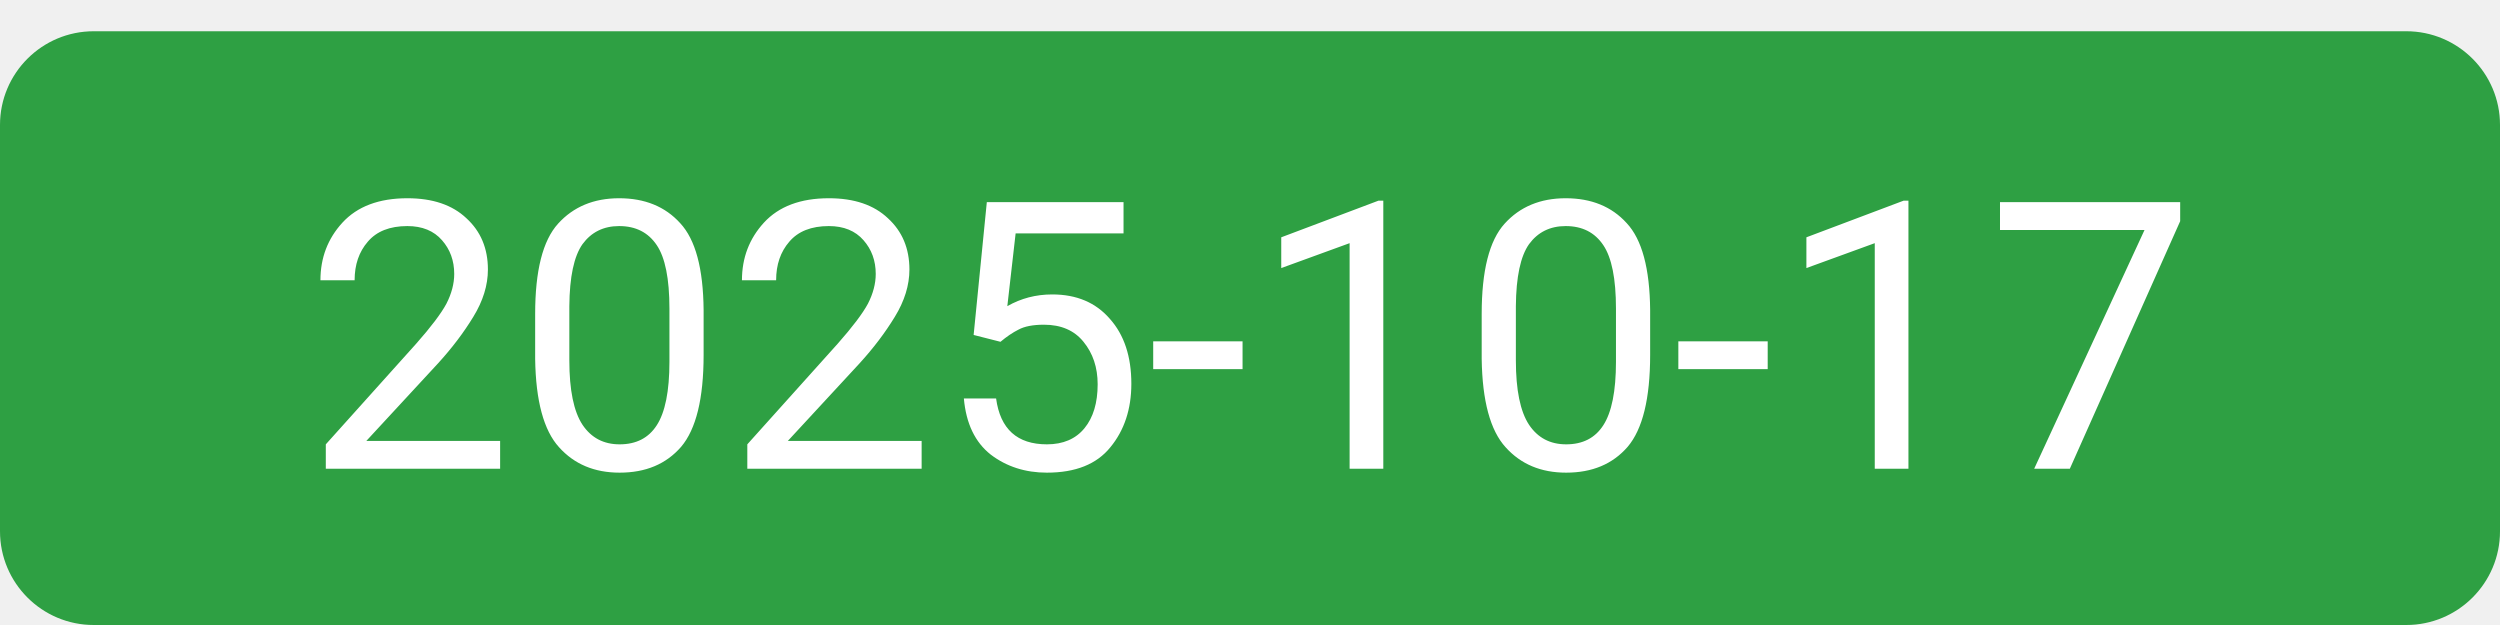
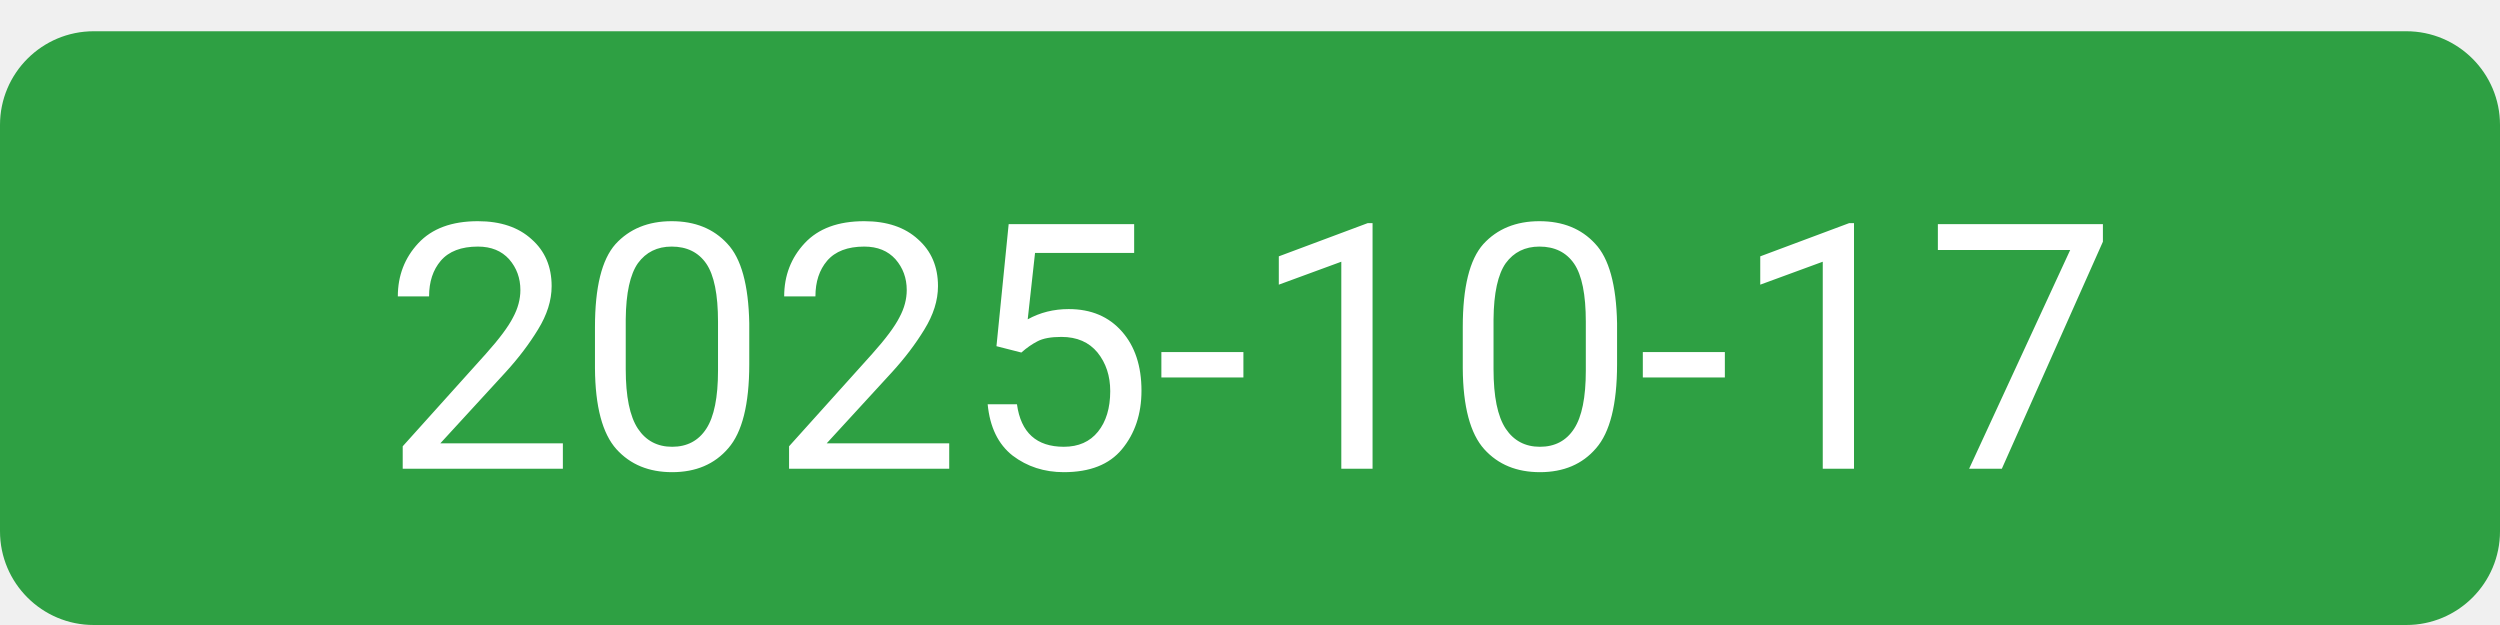
<svg xmlns="http://www.w3.org/2000/svg" viewBox="0 0 80 20" aria-hidden="true">
  <g transform="translate(0,1)">
    <rect x="0" y="0" width="80" height="19" rx="3" ry="3" fill="#2ea043" />
-     <text x="40" y="14" text-anchor="middle" font-family="Roboto,sans-serif" font-size="12" fill="#fff">2025-10-17</text>
+     <text x="40" y="14" text-anchor="middle" font-family="Roboto,sans-serif" font-size="11" fill="#fff">2025-10-17</text>
  </g>
</svg>
